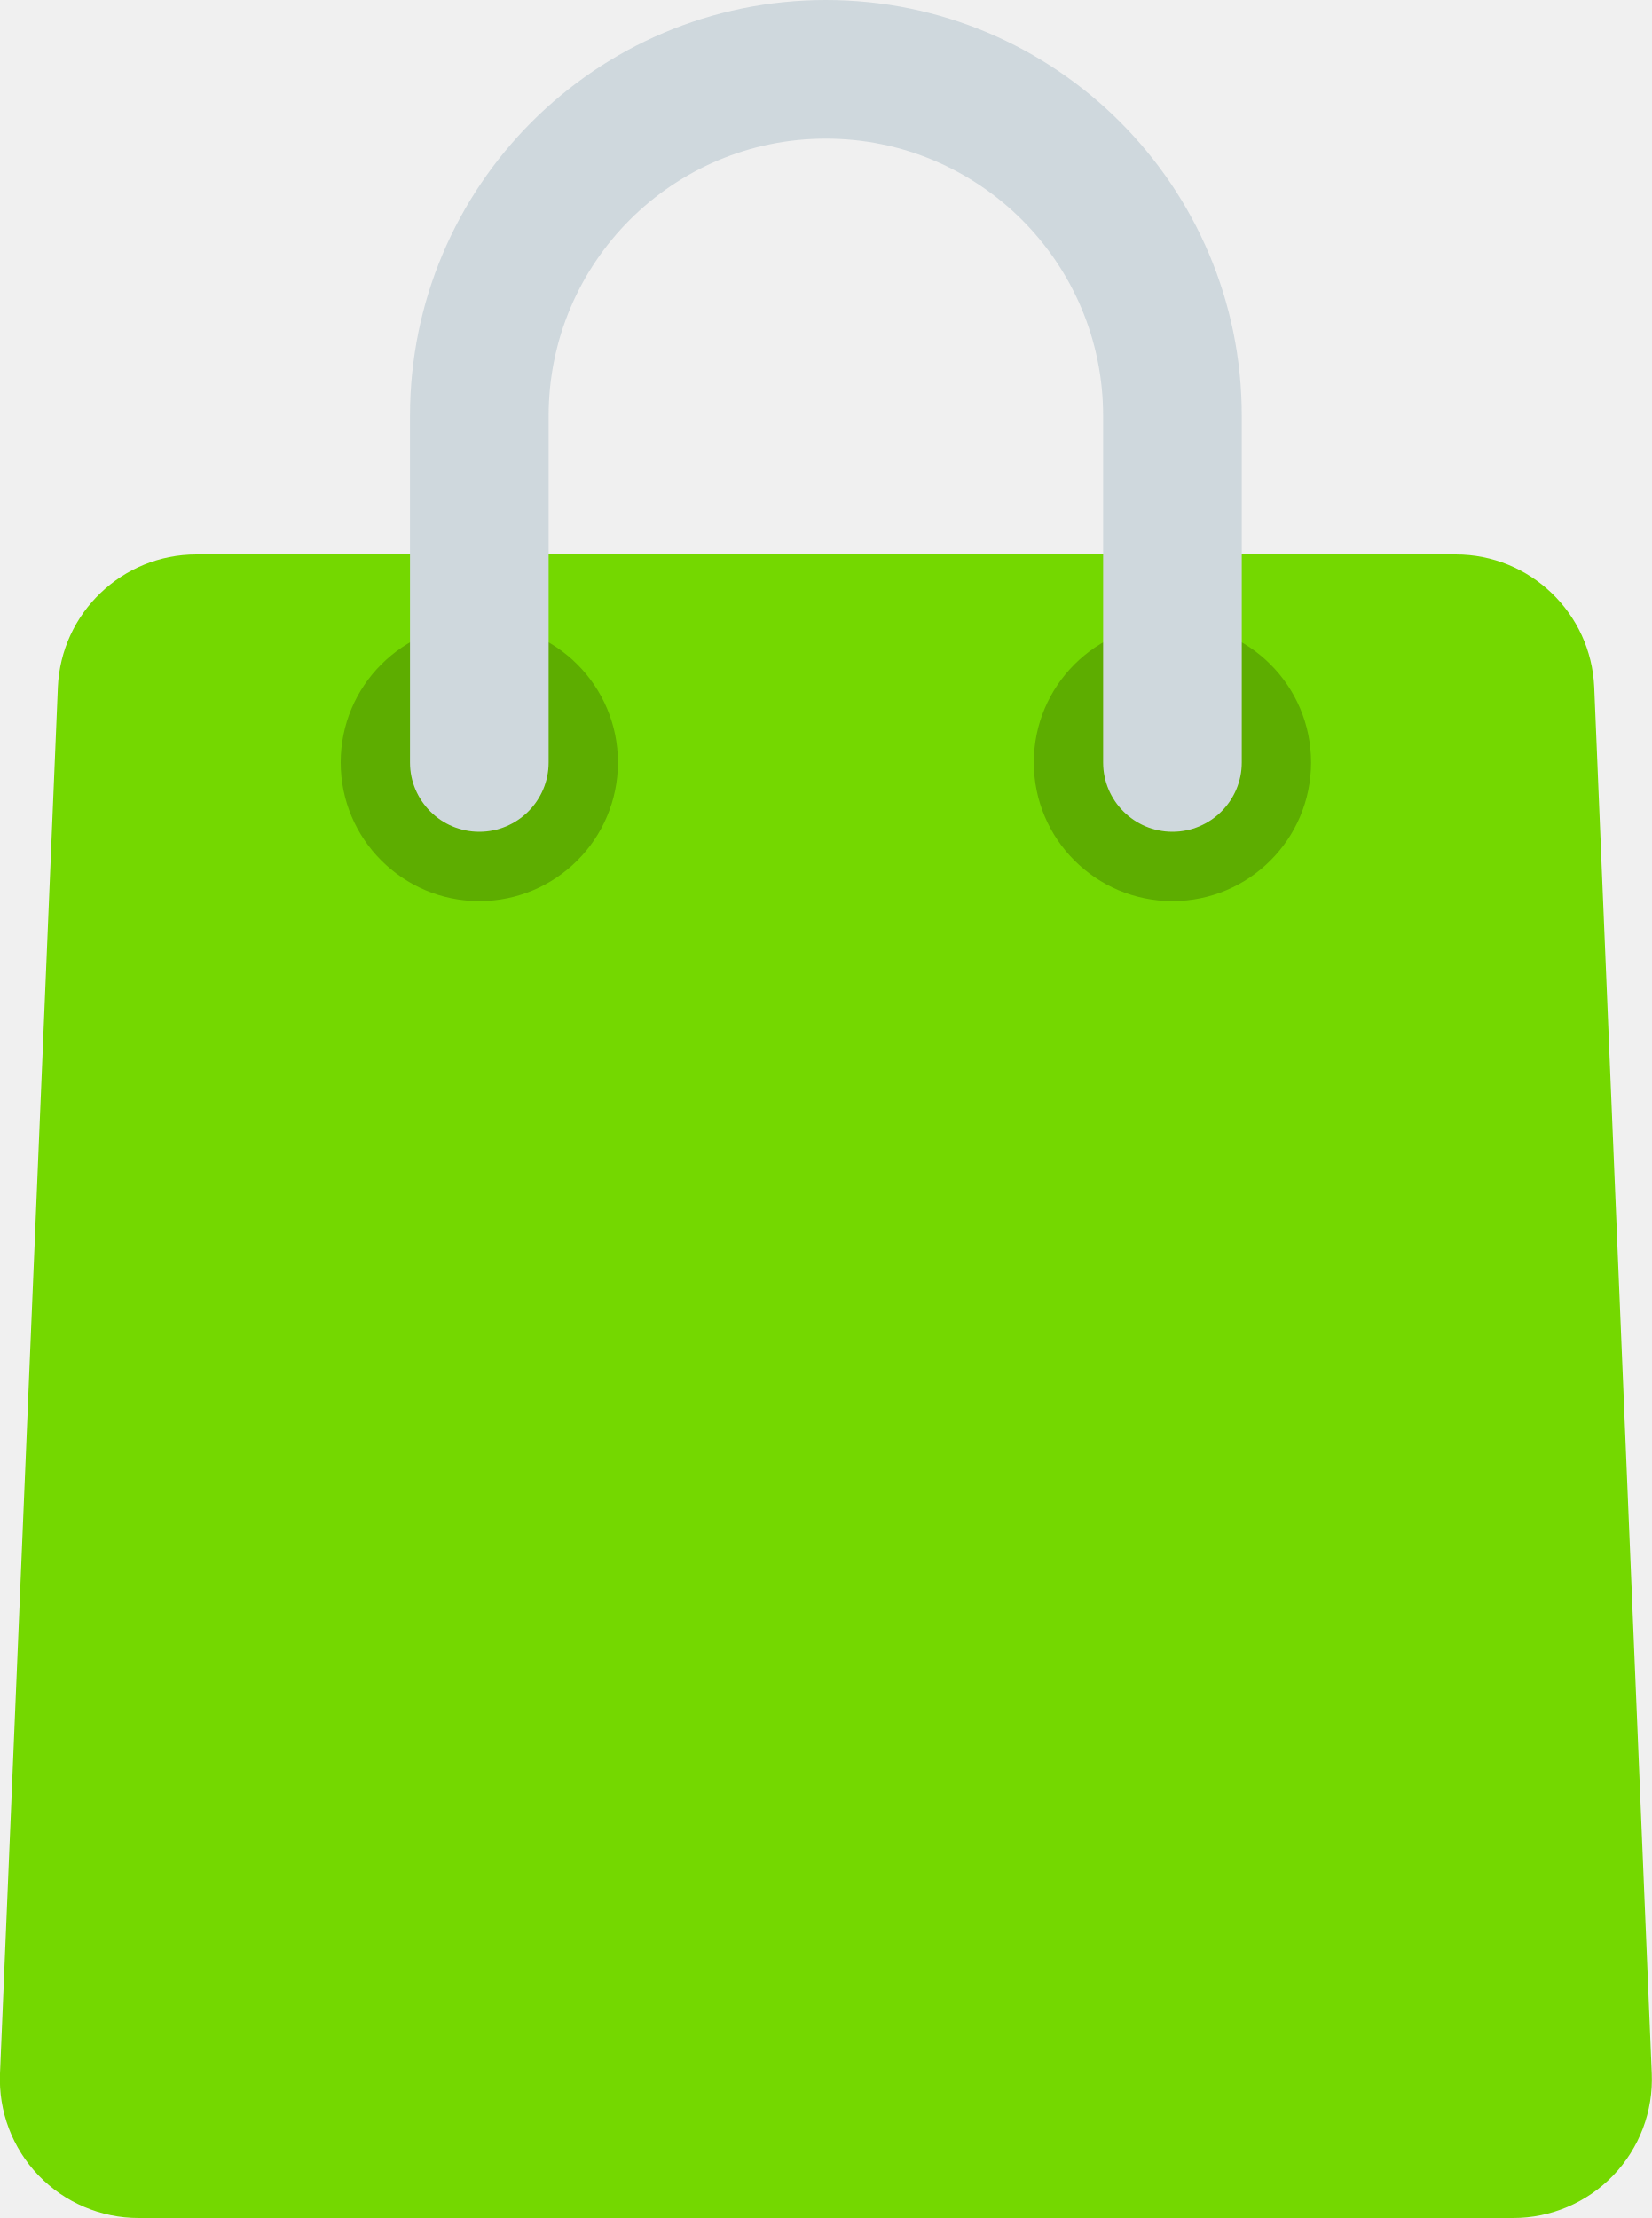
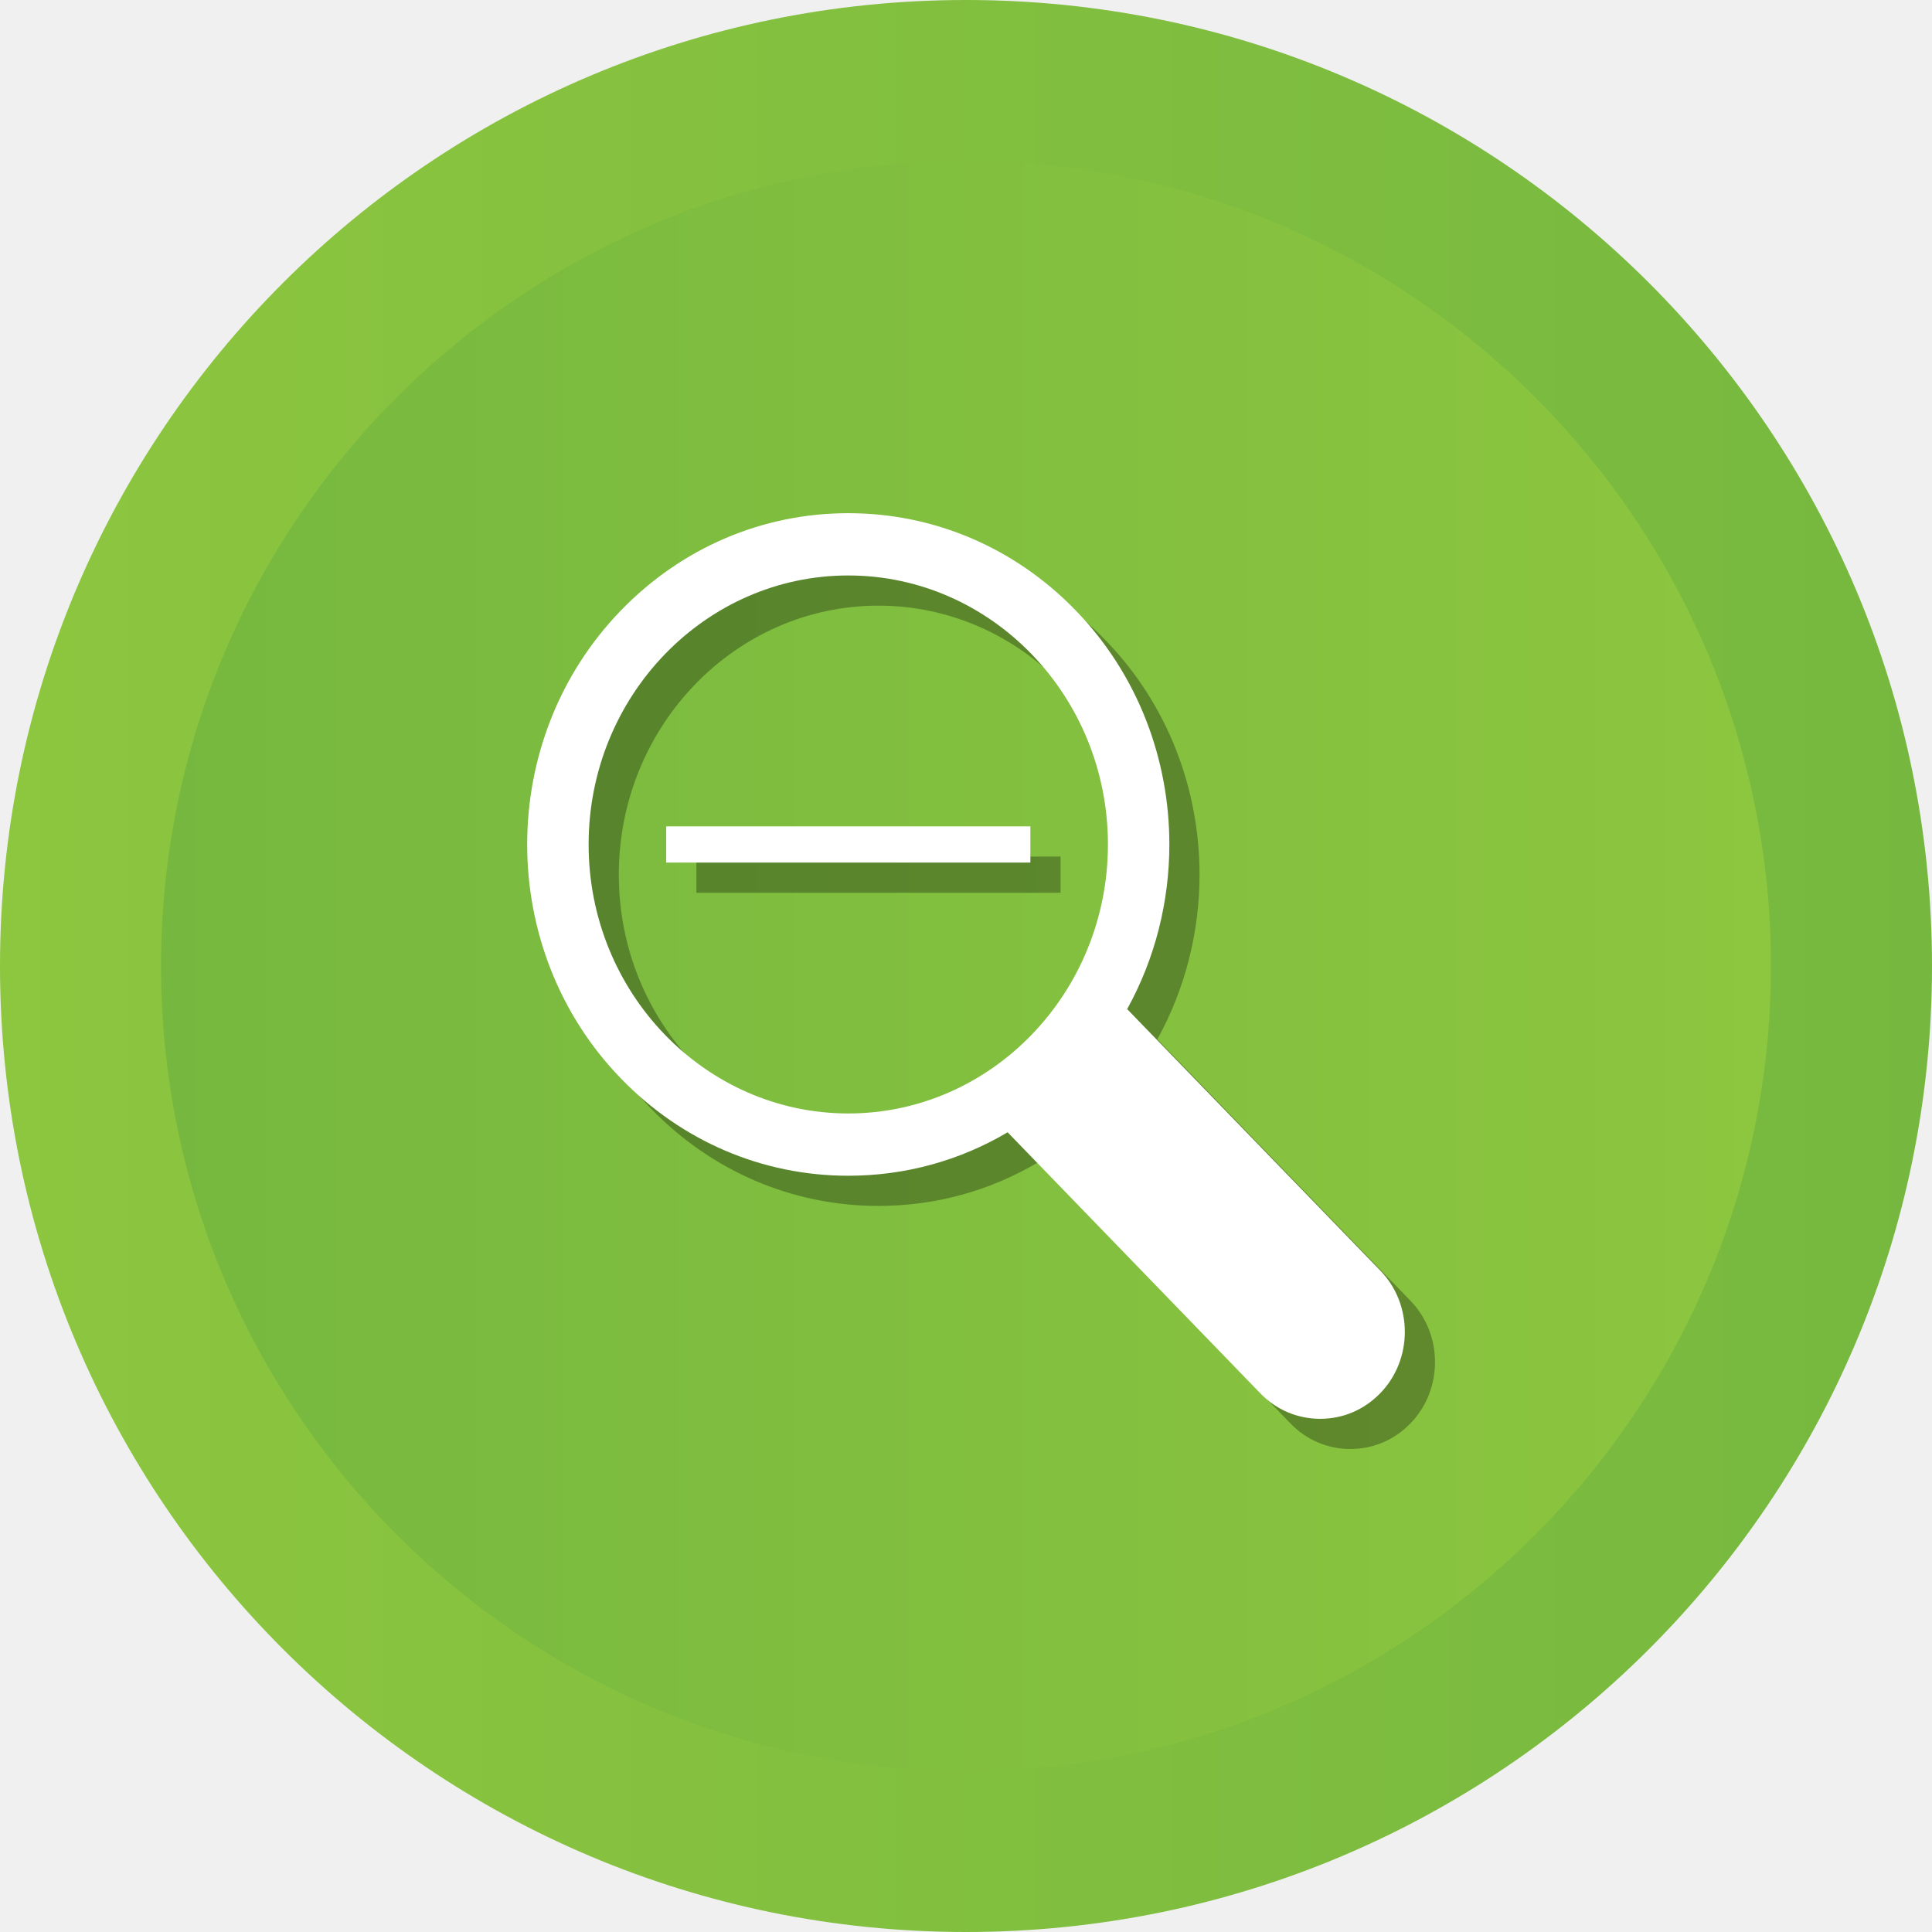
- <svg xmlns="http://www.w3.org/2000/svg" viewBox="0 0 47.66 64">
-   <defs>
-     <style>.cls-1{fill:#74d800;}.cls-2{fill:#5dad00;}.cls-3{fill:#cfd8dd;}</style>
-   </defs>
-   <g id="Layer_2" data-name="Layer 2">
-     <g id="Layer_1-2" data-name="Layer 1">
-       <path class="cls-1" d="M42,16H5.67a4,4,0,0,0-4,3.83L0,59.83A4,4,0,0,0,4,64H43.66a4,4,0,0,0,4-4.17L46,19.83A4,4,0,0,0,42,16Z" />
-       <circle class="cls-2" cx="13.83" cy="22" r="4" />
-       <circle class="cls-2" cx="33.83" cy="22" r="4" />
-       <path class="cls-3" d="M33.83,24a2,2,0,0,1-2-2V12a8,8,0,0,0-16,0V22a2,2,0,0,1-4,0V12a12,12,0,0,1,24,0V22A2,2,0,0,1,33.83,24Z" />
-     </g>
+ <svg xmlns="http://www.w3.org/2000/svg" viewBox="0 0 512 512" xml:space="preserve">
+   <linearGradient gradientUnits="userSpaceOnUse" id="a" x1="0" x2="512" y1="256" y2="256">
+     <stop offset="0" style="stop-color:#8dc63f" />
+     <stop offset="1" style="stop-color:#76b83f" />
+   </linearGradient>
+   <circle cx="256" cy="256" fill="url(#a)" r="256" />
+   <linearGradient gradientUnits="userSpaceOnUse" id="b" x1="42.667" x2="469.333" y1="256.001" y2="256.001">
+     <stop offset="0" style="stop-color:#76b83f" />
+     <stop offset="1" style="stop-color:#8dc63f" />
+   </linearGradient>
+   <path d="M256 469.334c-117.631 0-213.333-95.702-213.333-213.333S138.369 42.667 256 42.667c117.636 0 213.333 95.702 213.333 213.334S373.636 469.334 256 469.334z" fill="url(#b)" />
+   <path opacity=".3" d="M184.549 226.995h96.511v9.599h-96.511z" />
+   <path d="m373.812 344.736-67.104-69.313c7.44-13.439 11.184-28.559 11.184-43.631 0-22.464-8.256-44.928-24.816-62.016C276.996 153.168 255.588 144 232.788 144c-22.752 0-44.16 9.168-60.24 25.776-33.12 34.176-33.12 89.856 0 124.032 16.08 16.608 37.488 25.776 60.24 25.776 15.072 0 29.52-3.984 42.24-11.52l66.912 69.12c4.224 4.415 9.888 6.816 15.936 6.816s11.664-2.4 15.936-6.817c8.64-8.927 8.64-23.519 0-32.447zM232.8 303.078c-37.94 0-68.81-31.979-68.81-71.287 0-39.306 30.87-71.285 68.81-71.285 37.943 0 68.813 31.979 68.813 71.285 0 39.308-30.87 71.287-68.813 71.287z" opacity=".3" />
+   <g fill="#FFF">
+     <path d="M176.549 218.995h96.511v9.599h-96.511z" />
+     <path d="m365.812 336.736-67.104-69.313c7.44-13.439 11.184-28.559 11.184-43.631 0-22.464-8.256-44.928-24.816-62.016C268.996 145.168 247.588 136 224.788 136c-22.752 0-44.16 9.168-60.24 25.776-33.12 34.176-33.12 89.856 0 124.032 16.08 16.608 37.488 25.776 60.24 25.776 15.072 0 29.52-3.984 42.24-11.52l66.912 69.12c4.224 4.415 9.888 6.816 15.936 6.816s11.664-2.4 15.936-6.817c8.64-8.927 8.64-23.519 0-32.447zM224.8 295.078c-37.94 0-68.81-31.979-68.81-71.287 0-39.306 30.87-71.285 68.81-71.285 37.943 0 68.813 31.979 68.813 71.285 0 39.308-30.87 71.287-68.813 71.287z" />
  </g>
</svg>
